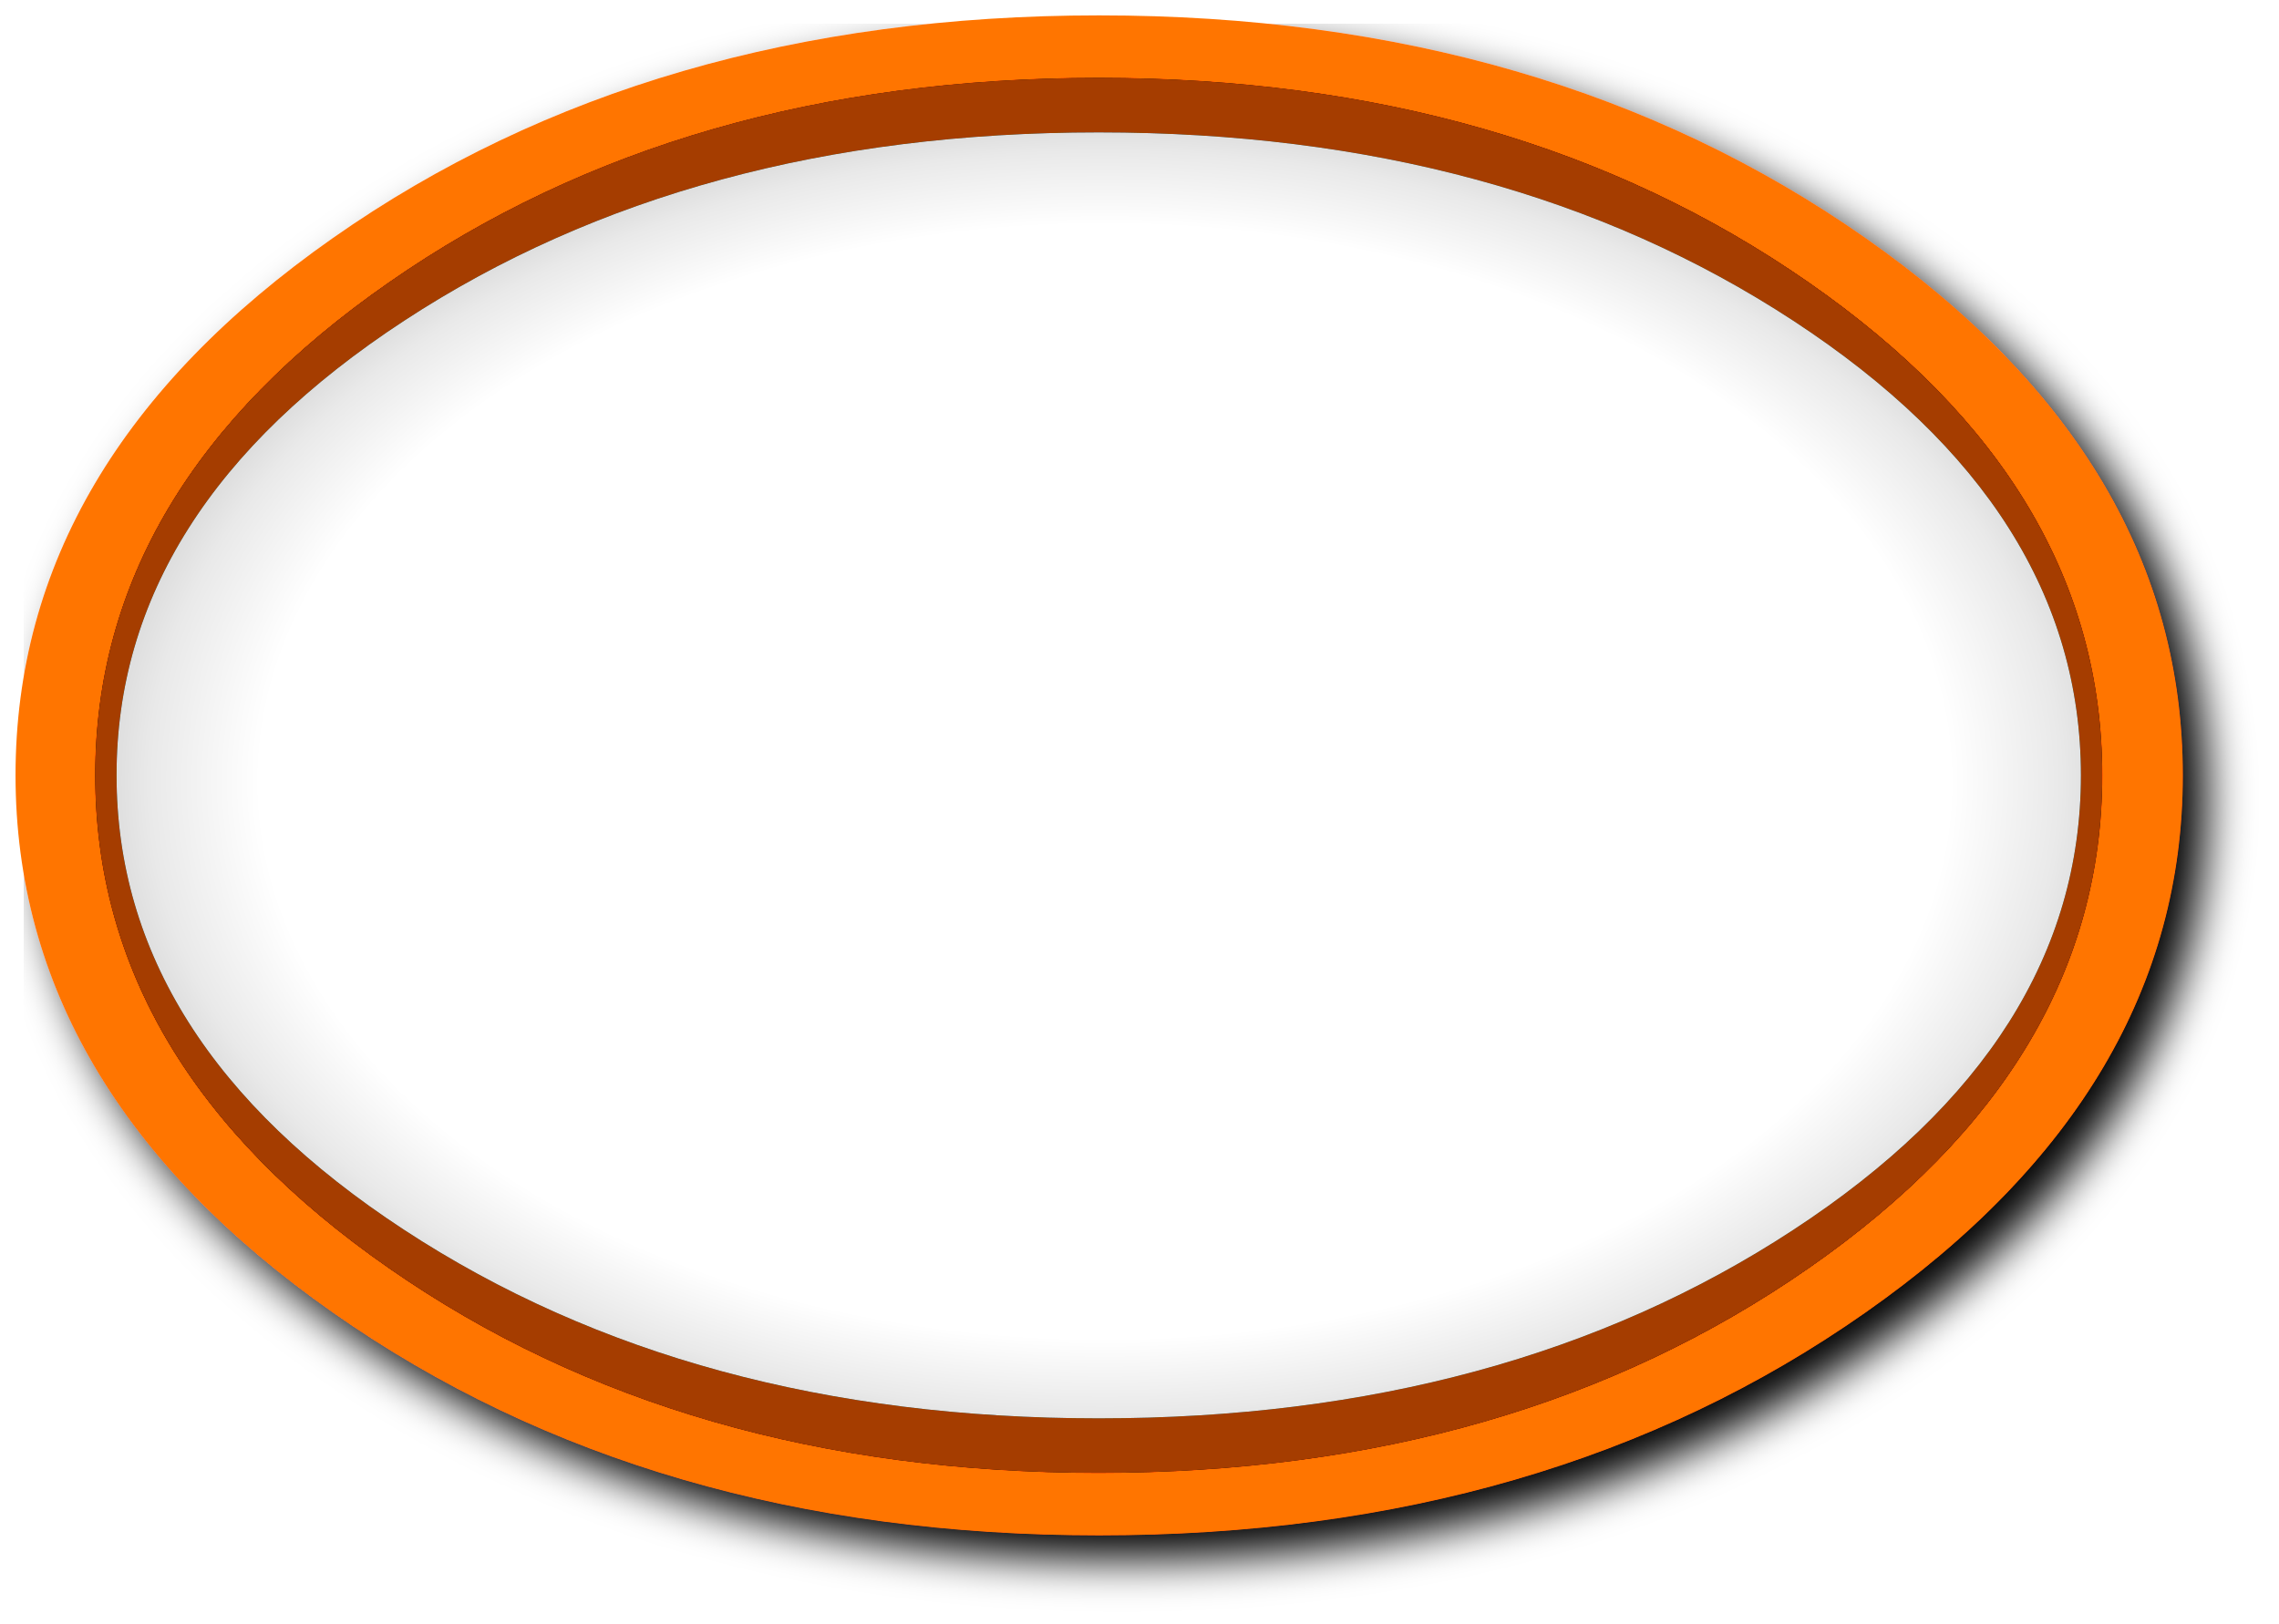
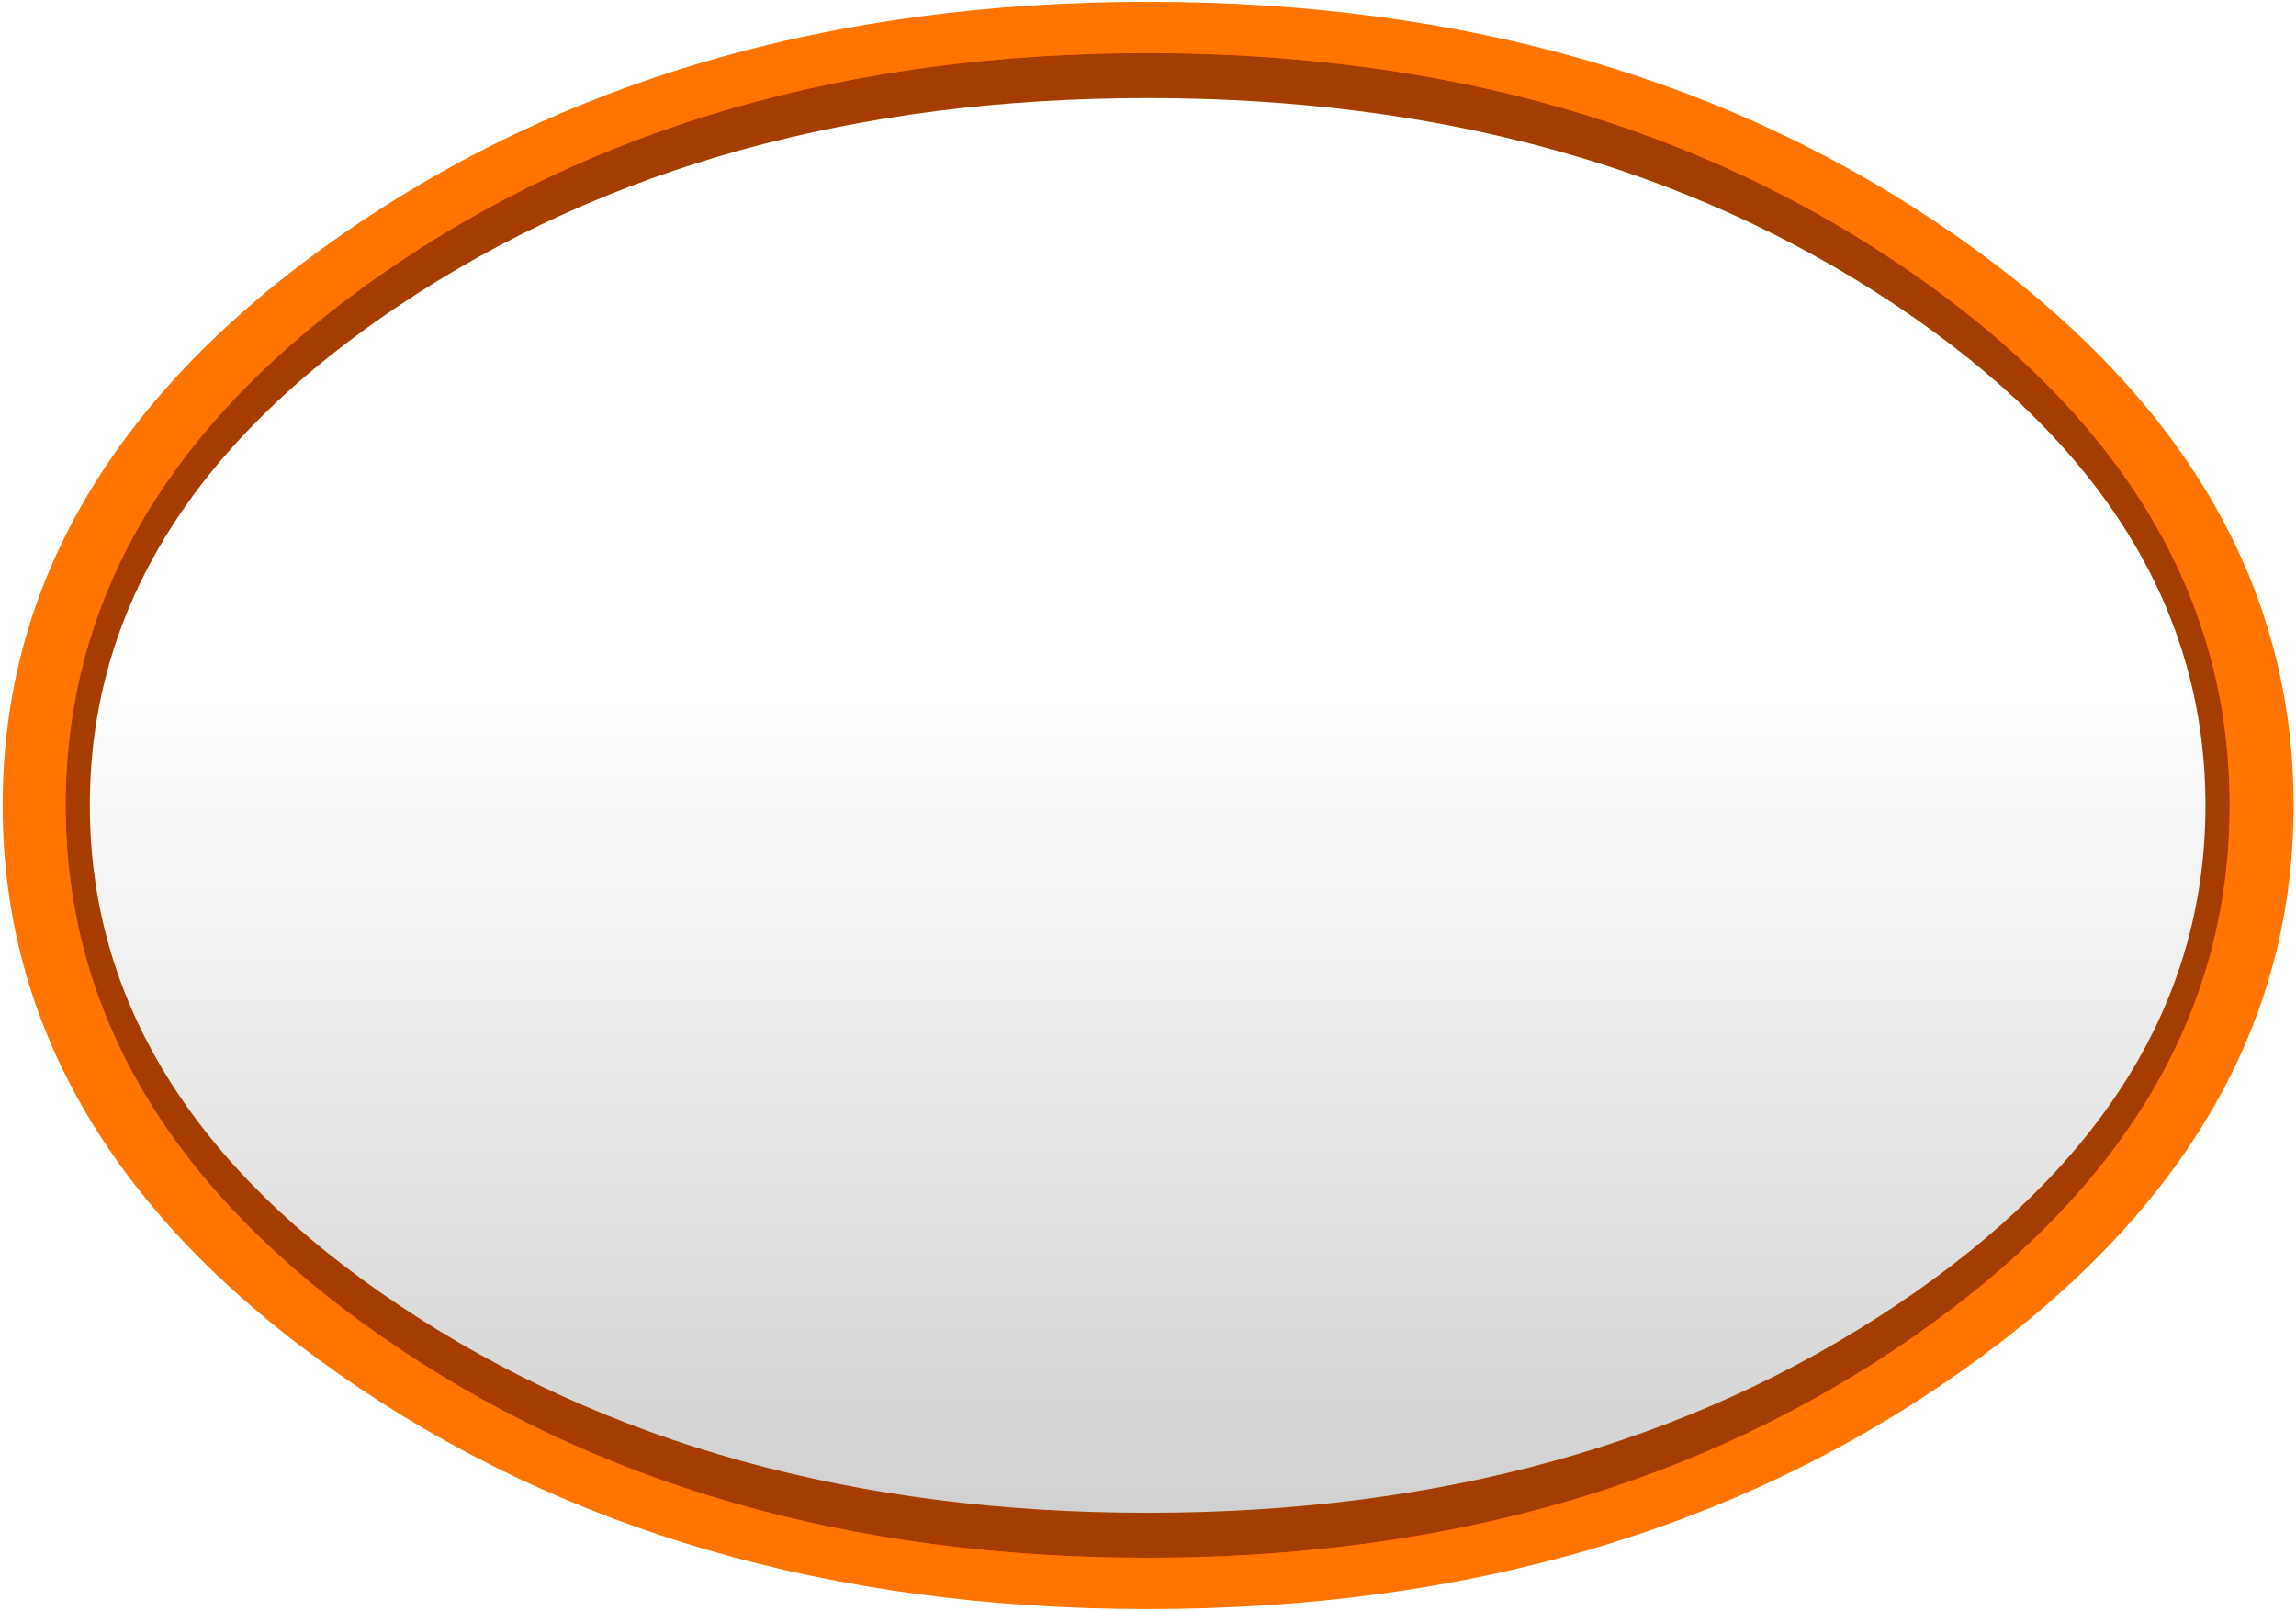
- <svg xmlns="http://www.w3.org/2000/svg" xmlns:xlink="http://www.w3.org/1999/xlink" version="1.1" preserveAspectRatio="none" x="0px" y="0px" width="341px" height="243px" viewBox="0 0 341 243">
+ <svg xmlns="http://www.w3.org/2000/svg" xmlns:xlink="http://www.w3.org/1999/xlink" version="1.1" preserveAspectRatio="none" x="0px" y="0px" width="325px" height="228px" viewBox="0 0 325 228">
  <defs>
-     <radialGradient id="Gradient_1" gradientUnits="userSpaceOnUse" cx="0" cy="0" r="354.325" fx="0" fy="0" gradientTransform="matrix( 1, 0, 0, 0.6591759, 1.85,2.05) " spreadMethod="pad">
+     <linearGradient id="Gradient_1" gradientUnits="userSpaceOnUse" x1="-20.2" y1="-35.85" x2="-20.2" y2="253.35" spreadMethod="pad">
      <stop offset="0%" stop-color="#FFFFFF" />
-       <stop offset="34.118%" stop-color="#FFFFFF" />
-       <stop offset="57.647%" stop-color="#FFFFFF" />
-       <stop offset="80.392%" stop-color="#FFFFFF" />
-       <stop offset="90.98%" stop-color="#E9E9E9" />
      <stop offset="100%" stop-color="#CBCBCB" />
-     </radialGradient>
+     </linearGradient>
    <filter id="Filter_1" x="-20%" y="-20%" width="140%" height="140%" color-interpolation-filters="sRGB">
-       <feFlood flood-color="#000000" flood-opacity="1" in="SourceGraphic" result="result1" />
-       <feComposite in2="SourceGraphic" in="result1" operator="in" result="result2" />
-       <feGaussianBlur in="result2" stdDeviation="3.333,3.333" result="result3" />
-       <feOffset dx="3.536" dy="3.536" in="result3" result="result4" />
-       <feComposite in2="result4" in="SourceGraphic" operator="over" result="result5" />
-       <feColorMatrix in="result5" type="matrix" values="0.555 1.614 -1.169 0 0 -0.033 0.597 0.435 0 0 1.199 -0.28 0.081 0 0 0 0 0 1 0 " result="result6" />
+       <feColorMatrix in="SourceGraphic" type="matrix" values="0.555 1.614 -1.169 0 0 -0.033 0.597 0.435 0 0 1.199 -0.28 0.081 0 0 0 0 0 1 0 " result="result1" />
    </filter>
-     <g id="Paper_0_Layer0_0_FILL">
-       <path fill="#03C400" stroke="none" d=" M -0.1 -256.25 Q -151.4 -256.25 -258.35 -181.2 -365.35 -106.15 -365.35 -0.05 -365.35 106.1 -258.35 181.15 -151.4 256.25 -0.1 256.25 151.2 256.25 258.2 181.15 365.2 106.1 365.2 0 365.2 -106.15 258.2 -181.2 151.2 -256.25 -0.1 -256.25 M -239.4 -166.3 Q -140.35 -235.2 -0.25 -235.2 139.85 -235.2 239 -166.3 338.05 -97.45 338.05 0 338.05 97.4 239 166.25 139.85 235.2 -0.25 235.2 -140.35 235.2 -239.4 166.25 -338.5 97.4 -338.5 -0.05 -338.5 -97.45 -239.4 -166.3 Z" />
-       <path fill="#006600" stroke="none" d=" M -0.25 -235.2 Q -140.35 -235.2 -239.4 -166.3 -338.5 -97.45 -338.5 -0.05 -338.5 97.4 -239.4 166.25 -140.35 235.2 -0.25 235.2 139.85 235.2 239 166.25 338.05 97.4 338.05 0 338.05 -97.45 239 -166.3 139.85 -235.2 -0.25 -235.2 M -234.35 -153.3 Q -137.35 -216.8 -0.25 -216.8 136.9 -216.8 233.9 -153.3 330.85 -89.85 330.85 0 330.85 89.8 233.9 153.25 136.9 216.8 -0.25 216.8 -137.35 216.8 -234.35 153.25 -331.3 89.8 -331.3 -0.05 -331.3 -89.85 -234.35 -153.3 Z" />
-       <path fill="url(#Gradient_1)" stroke="none" d=" M -0.25 -216.8 Q -137.35 -216.8 -234.35 -153.3 -331.3 -89.85 -331.3 -0.05 -331.3 89.8 -234.35 153.25 -137.35 216.8 -0.25 216.8 136.9 216.8 233.9 153.25 330.85 89.8 330.85 0 330.85 -89.85 233.9 -153.3 136.9 -216.8 -0.25 -216.8 Z" />
+     <g id="Duplicate_Items_Folder_Paper_copy_0_Layer0_0_FILL">
+       <path fill="#03C400" stroke="none" d=" M -0.1 -256.25 Q -151.4 -256.25 -258.35 -181.2 -365.35 -106.15 -365.35 -0.05 -365.35 106.1 -258.35 181.15 -151.4 256.25 -0.1 256.25 151.2 256.25 258.2 181.15 365.2 106.1 365.2 0 365.2 -106.15 258.2 -181.2 151.2 -256.25 -0.1 -256.25 Z" />
+     </g>
+     <g id="Duplicate_Items_Folder_Paper_copy_0_Layer0_1_FILL">
+       <path fill="#006600" stroke="none" d=" M -0.15 -216.8 Q -145.8 -216.8 -248.8 -153.3 -351.8 -89.85 -351.8 -0.05 -351.8 89.8 -248.8 153.25 -145.8 216.8 -0.15 216.8 145.5 216.8 248.55 153.25 351.55 89.8 351.55 0 351.55 -89.85 248.55 -153.3 145.5 -216.8 -0.15 -216.8 Z" />
+     </g>
+     <g id="Duplicate_Items_Folder_Paper_copy_0_Layer0_2_FILL">
+       <path fill="url(#Gradient_1)" stroke="none" d=" M -0.25 -225.55 Q -139.95 -225.55 -238.8 -159.5 -337.55 -93.5 -337.55 -0.05 -337.55 93.45 -238.8 159.45 -139.95 225.55 -0.25 225.55 139.5 225.55 238.35 159.45 337.1 93.45 337.1 0 337.1 -93.5 238.35 -159.5 139.5 -225.55 -0.25 -225.55 Z" />
    </g>
  </defs>
-   <g filter="url(#Filter_1)" transform="matrix( 1, 0, 0, 1, 0,0) ">
-     <g transform="matrix( 0.4438934, 0, 0, 0.4438934, 164.5,116.05) ">
-       <g transform="matrix( 1, 0, 0, 1, 0,0) ">
-         <use xlink:href="#Paper_0_Layer0_0_FILL" />
+   <g id="Layer_2">
+     <g transform="matrix( 1, 0, 0, 1, 162.5,114) ">
+       <g filter="url(#Filter_1)" transform="matrix( 1, 0, 0, 1, -162.5,-114) ">
+         <g transform="matrix( 0.4438934, 0, 0, 0.4438934, 162.55,114) ">
+           <g transform="matrix( 1, 0, 0, 1, 0,0) ">
+             <use xlink:href="#Duplicate_Items_Folder_Paper_copy_0_Layer0_0_FILL" />
+           </g>
+           <g transform="matrix( 0.9811249, 0, 0, 1.106445, -0.1,0) ">
+             <use xlink:href="#Duplicate_Items_Folder_Paper_copy_0_Layer0_1_FILL" />
+           </g>
+           <g transform="matrix( 1, 0, 0, 1, 0,0) ">
+             <use xlink:href="#Duplicate_Items_Folder_Paper_copy_0_Layer0_2_FILL" />
+           </g>
+         </g>
      </g>
    </g>
  </g>
</svg>
